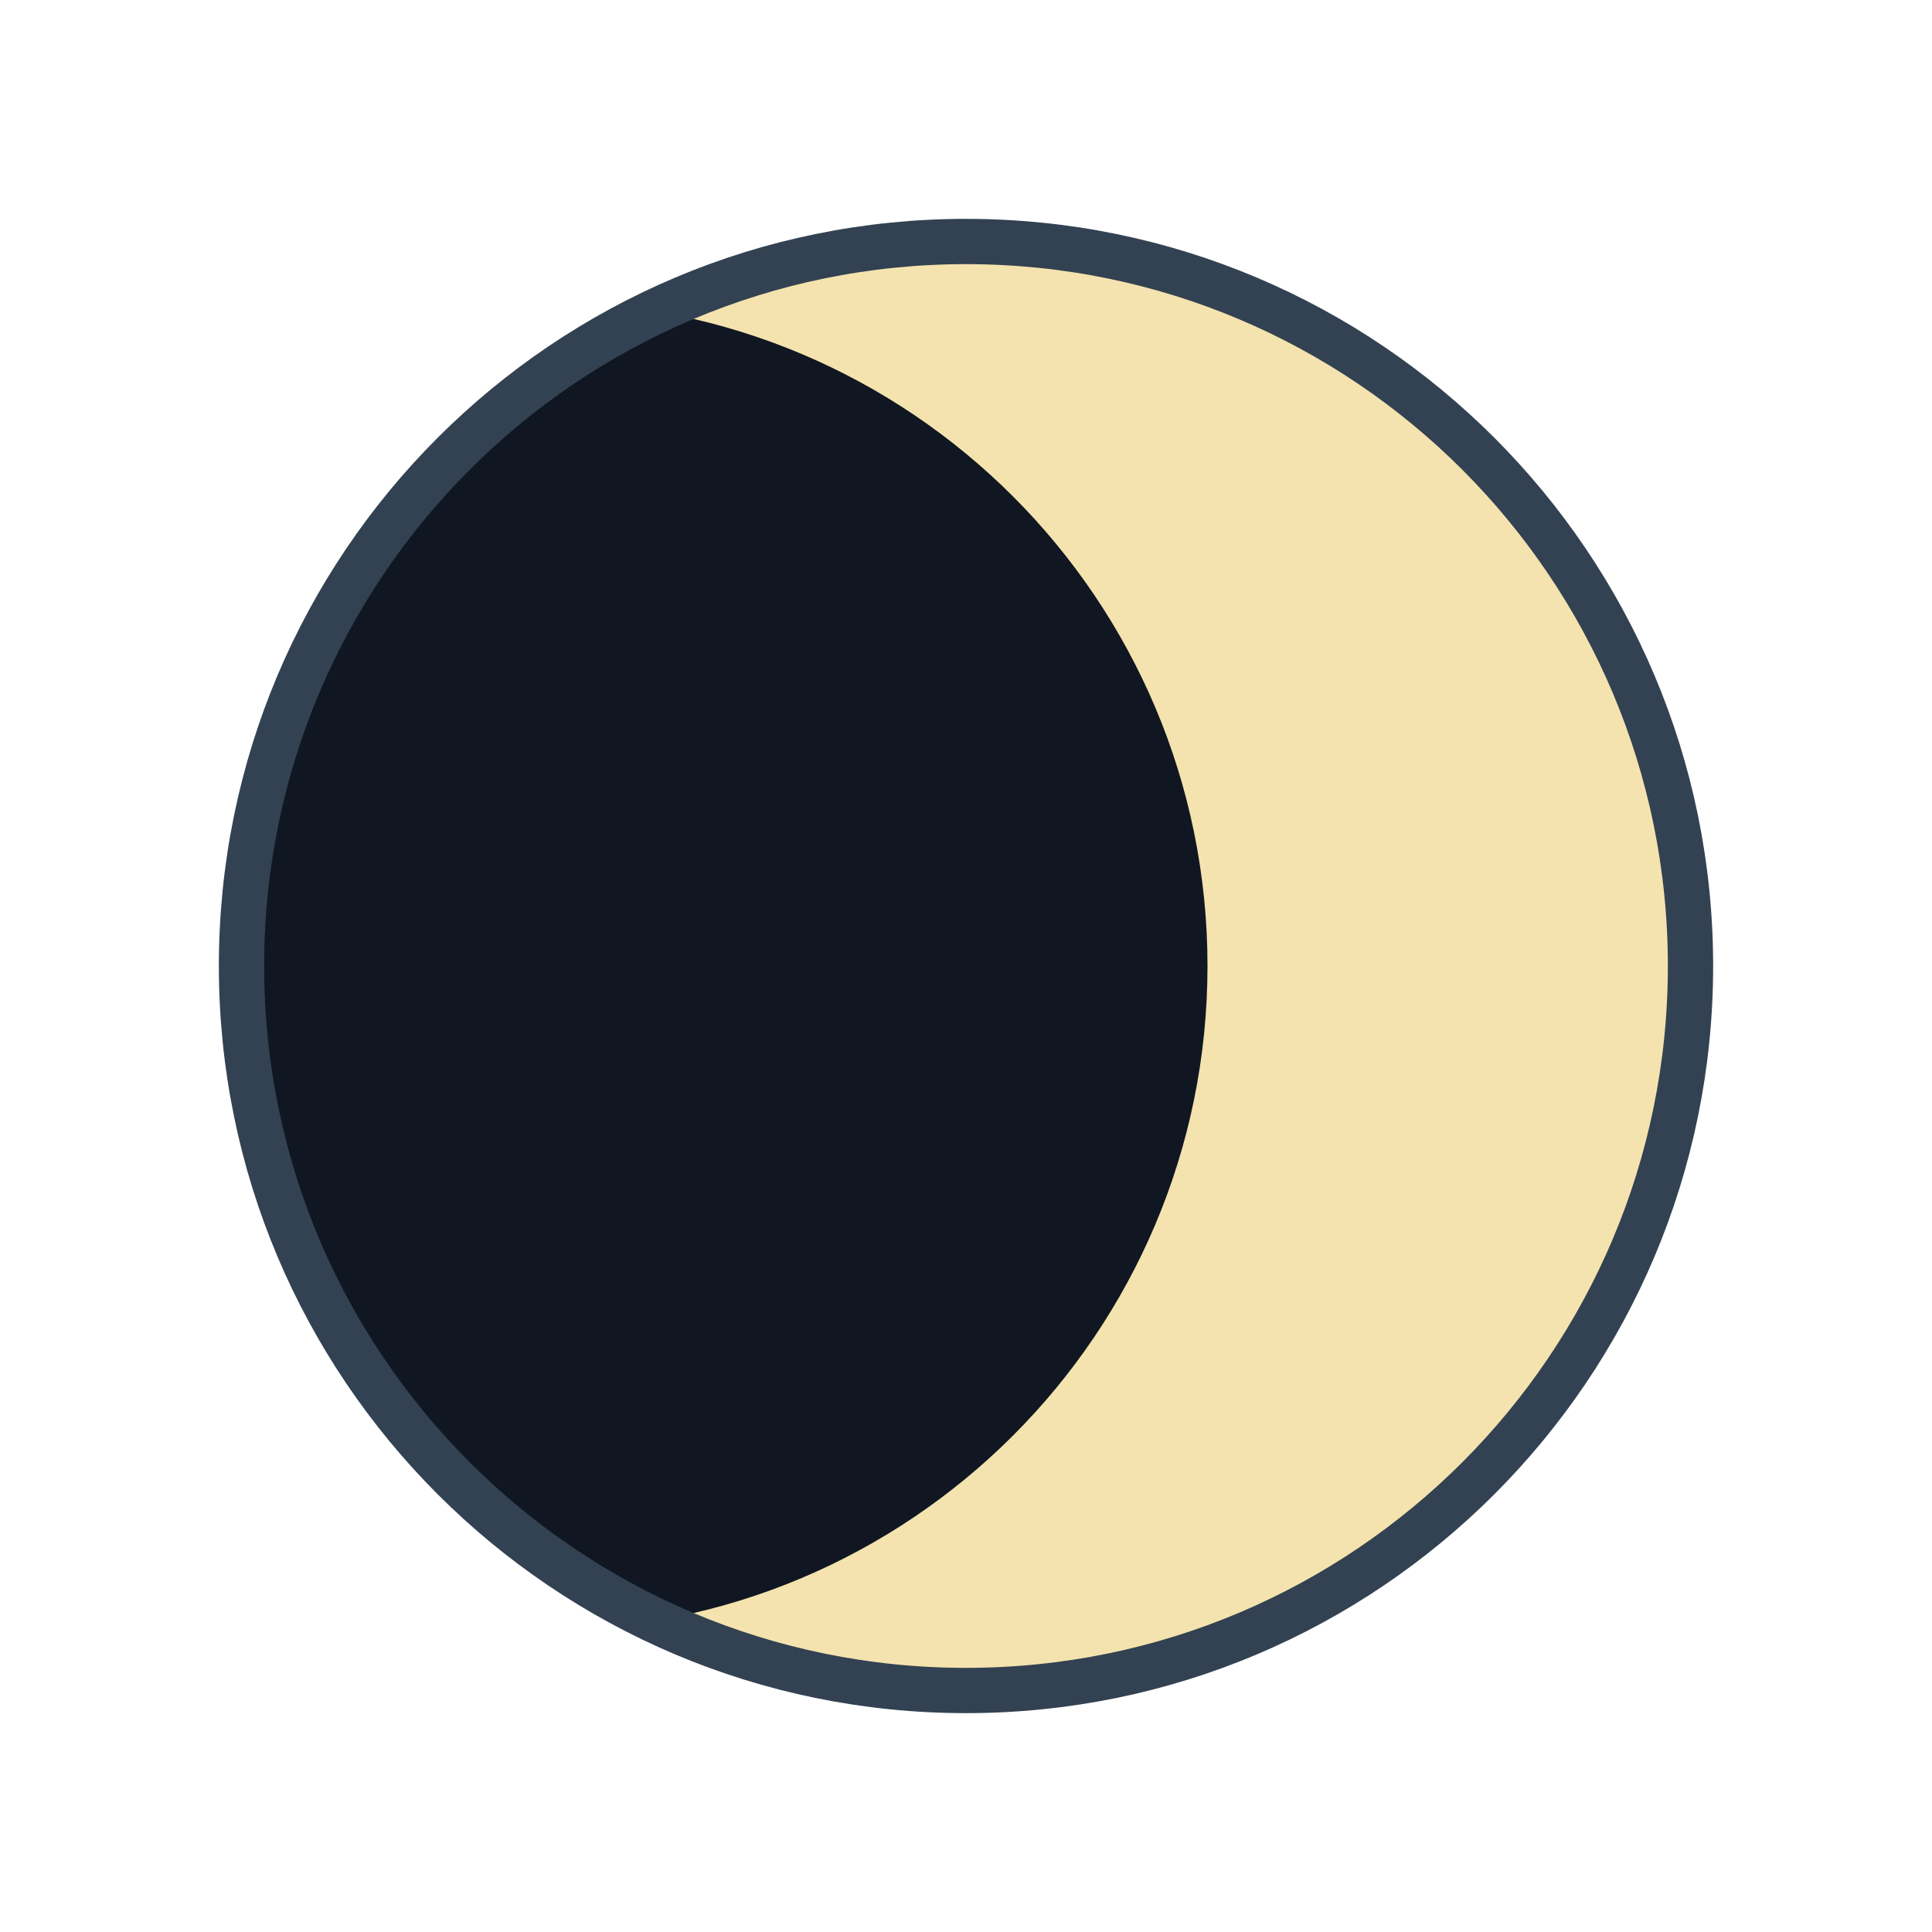
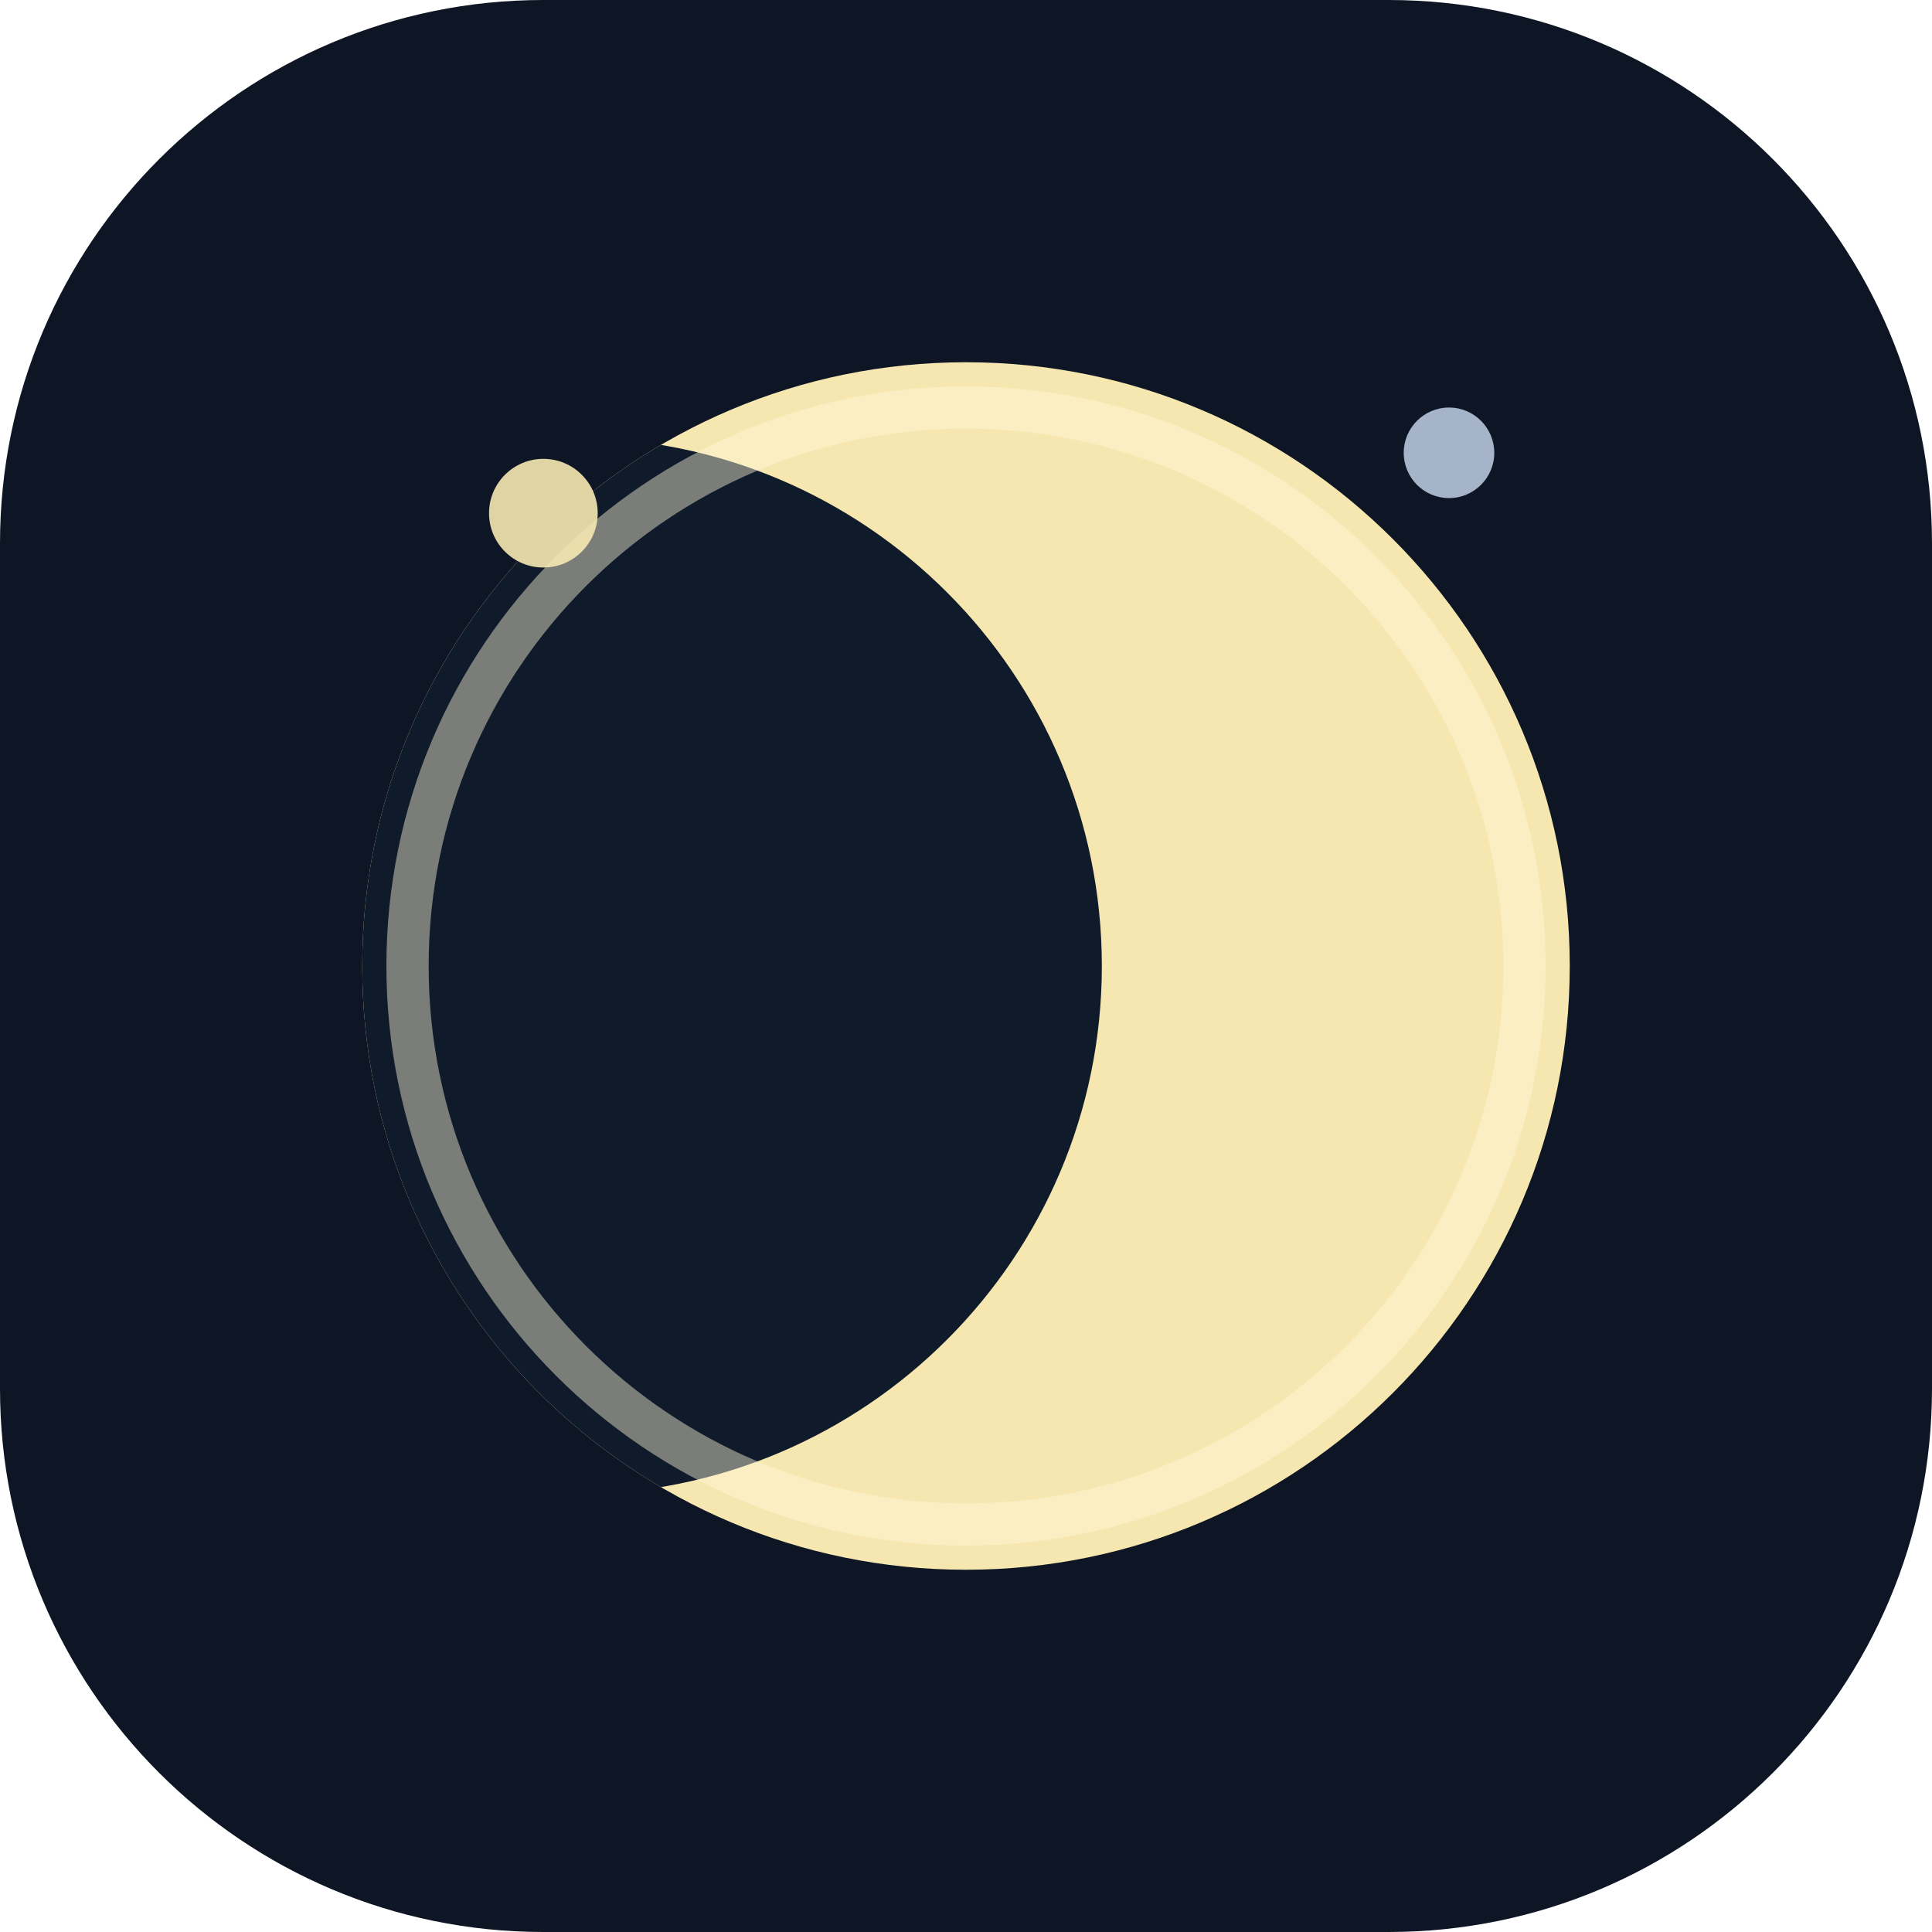
- <svg xmlns="http://www.w3.org/2000/svg" viewBox="0 0 64 64" aria-hidden="true">
+ <svg xmlns="http://www.w3.org/2000/svg" viewBox="0 0 64 64" fill="none">
  <defs>
-     <clipPath id="moon-clip-waxing-gibbous">
-       <circle cx="32" cy="32" r="24" />
+     <clipPath id="moon-clip-waxing-gibbous-clean">
+       <circle cx="32" cy="32" r="20" />
    </clipPath>
  </defs>
-   <circle cx="32" cy="32" r="24" fill="#f4e3ae" />
-   <circle cx="18" cy="32" r="22" clip-path="url(#moon-clip-waxing-gibbous)" fill="#101722" />
-   <circle cx="32" cy="32" r="24" fill="none" stroke="#334252" stroke-width="1.5" />
+   <rect width="64" height="64" rx="18" fill="#0E1625" />
+   <g clip-path="url(#moon-clip-waxing-gibbous-clean)">
+     <circle cx="32" cy="32" r="20" fill="#F6E7B0" />
+     <circle cx="19" cy="32" r="17.5" fill="#0F1A2A" />
+   </g>
+   <circle cx="32" cy="32" r="18.5" stroke="#FFF6D8" stroke-width="1.4" opacity=".45" />
+   <circle cx="18" cy="17" r="1.8" fill="#F7E9B2" opacity=".9" />
+   <circle cx="48" cy="15" r="1.5" fill="#D7E8FF" opacity=".75" />
</svg>
